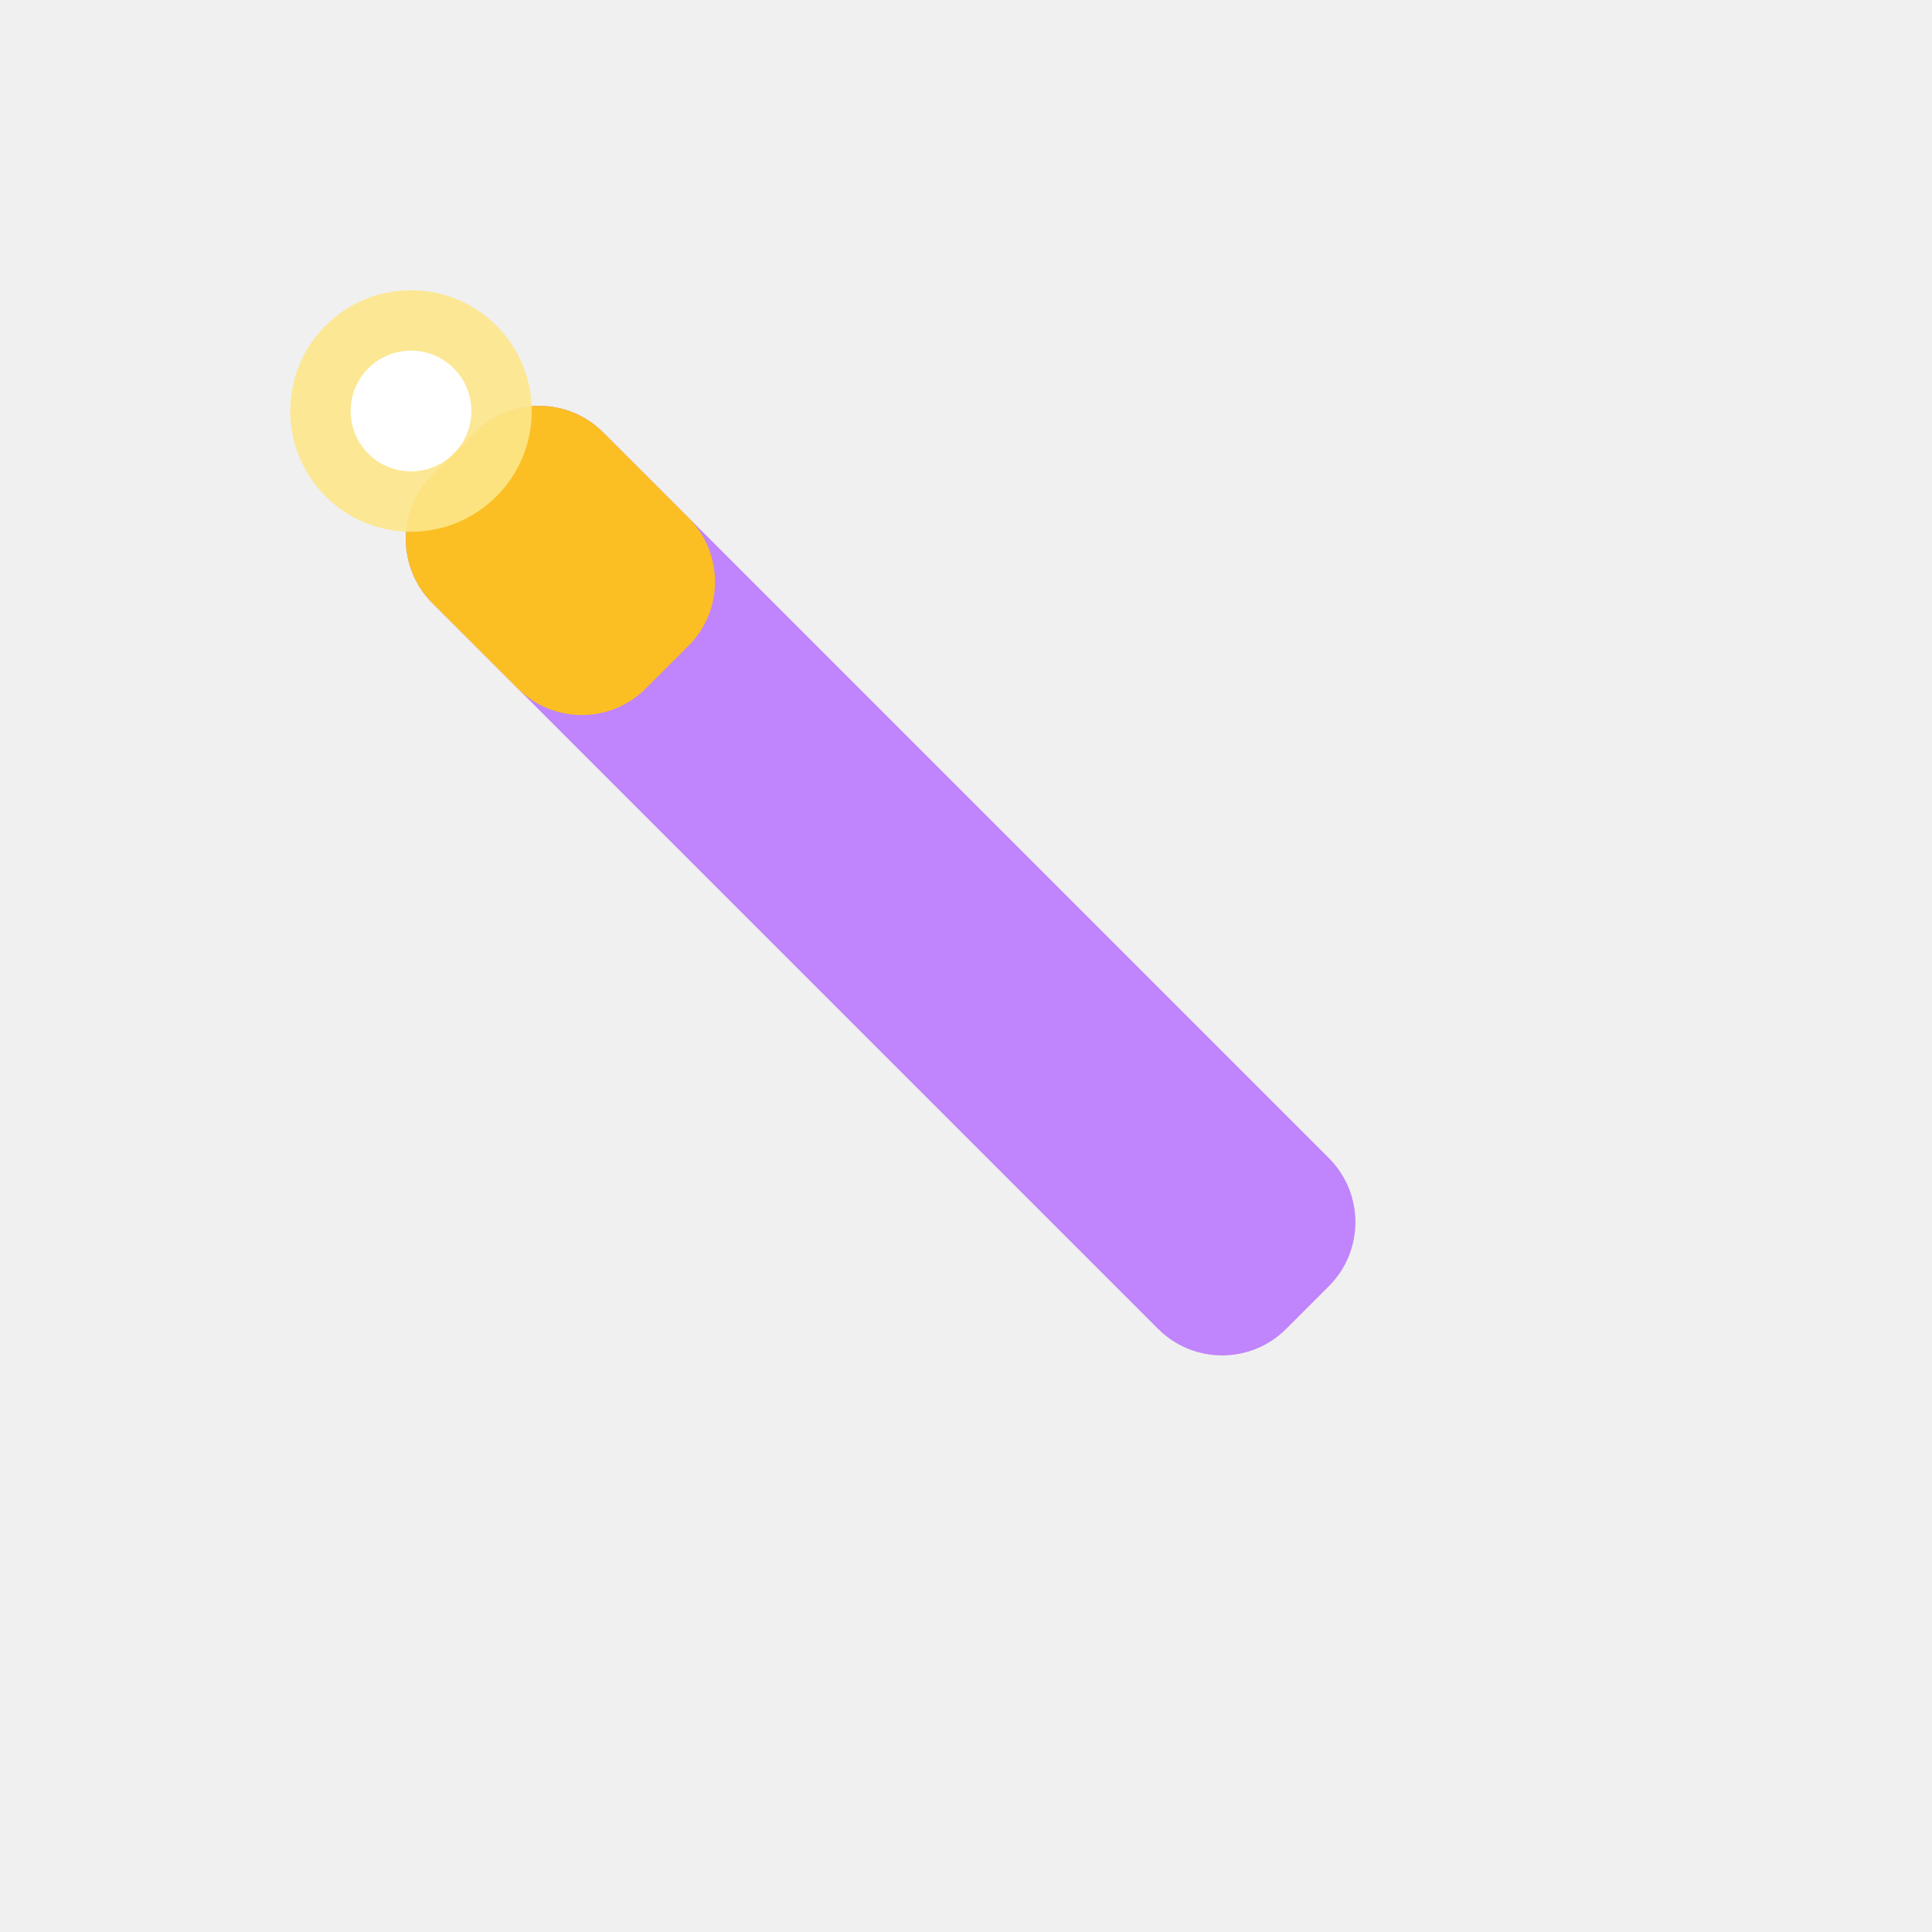
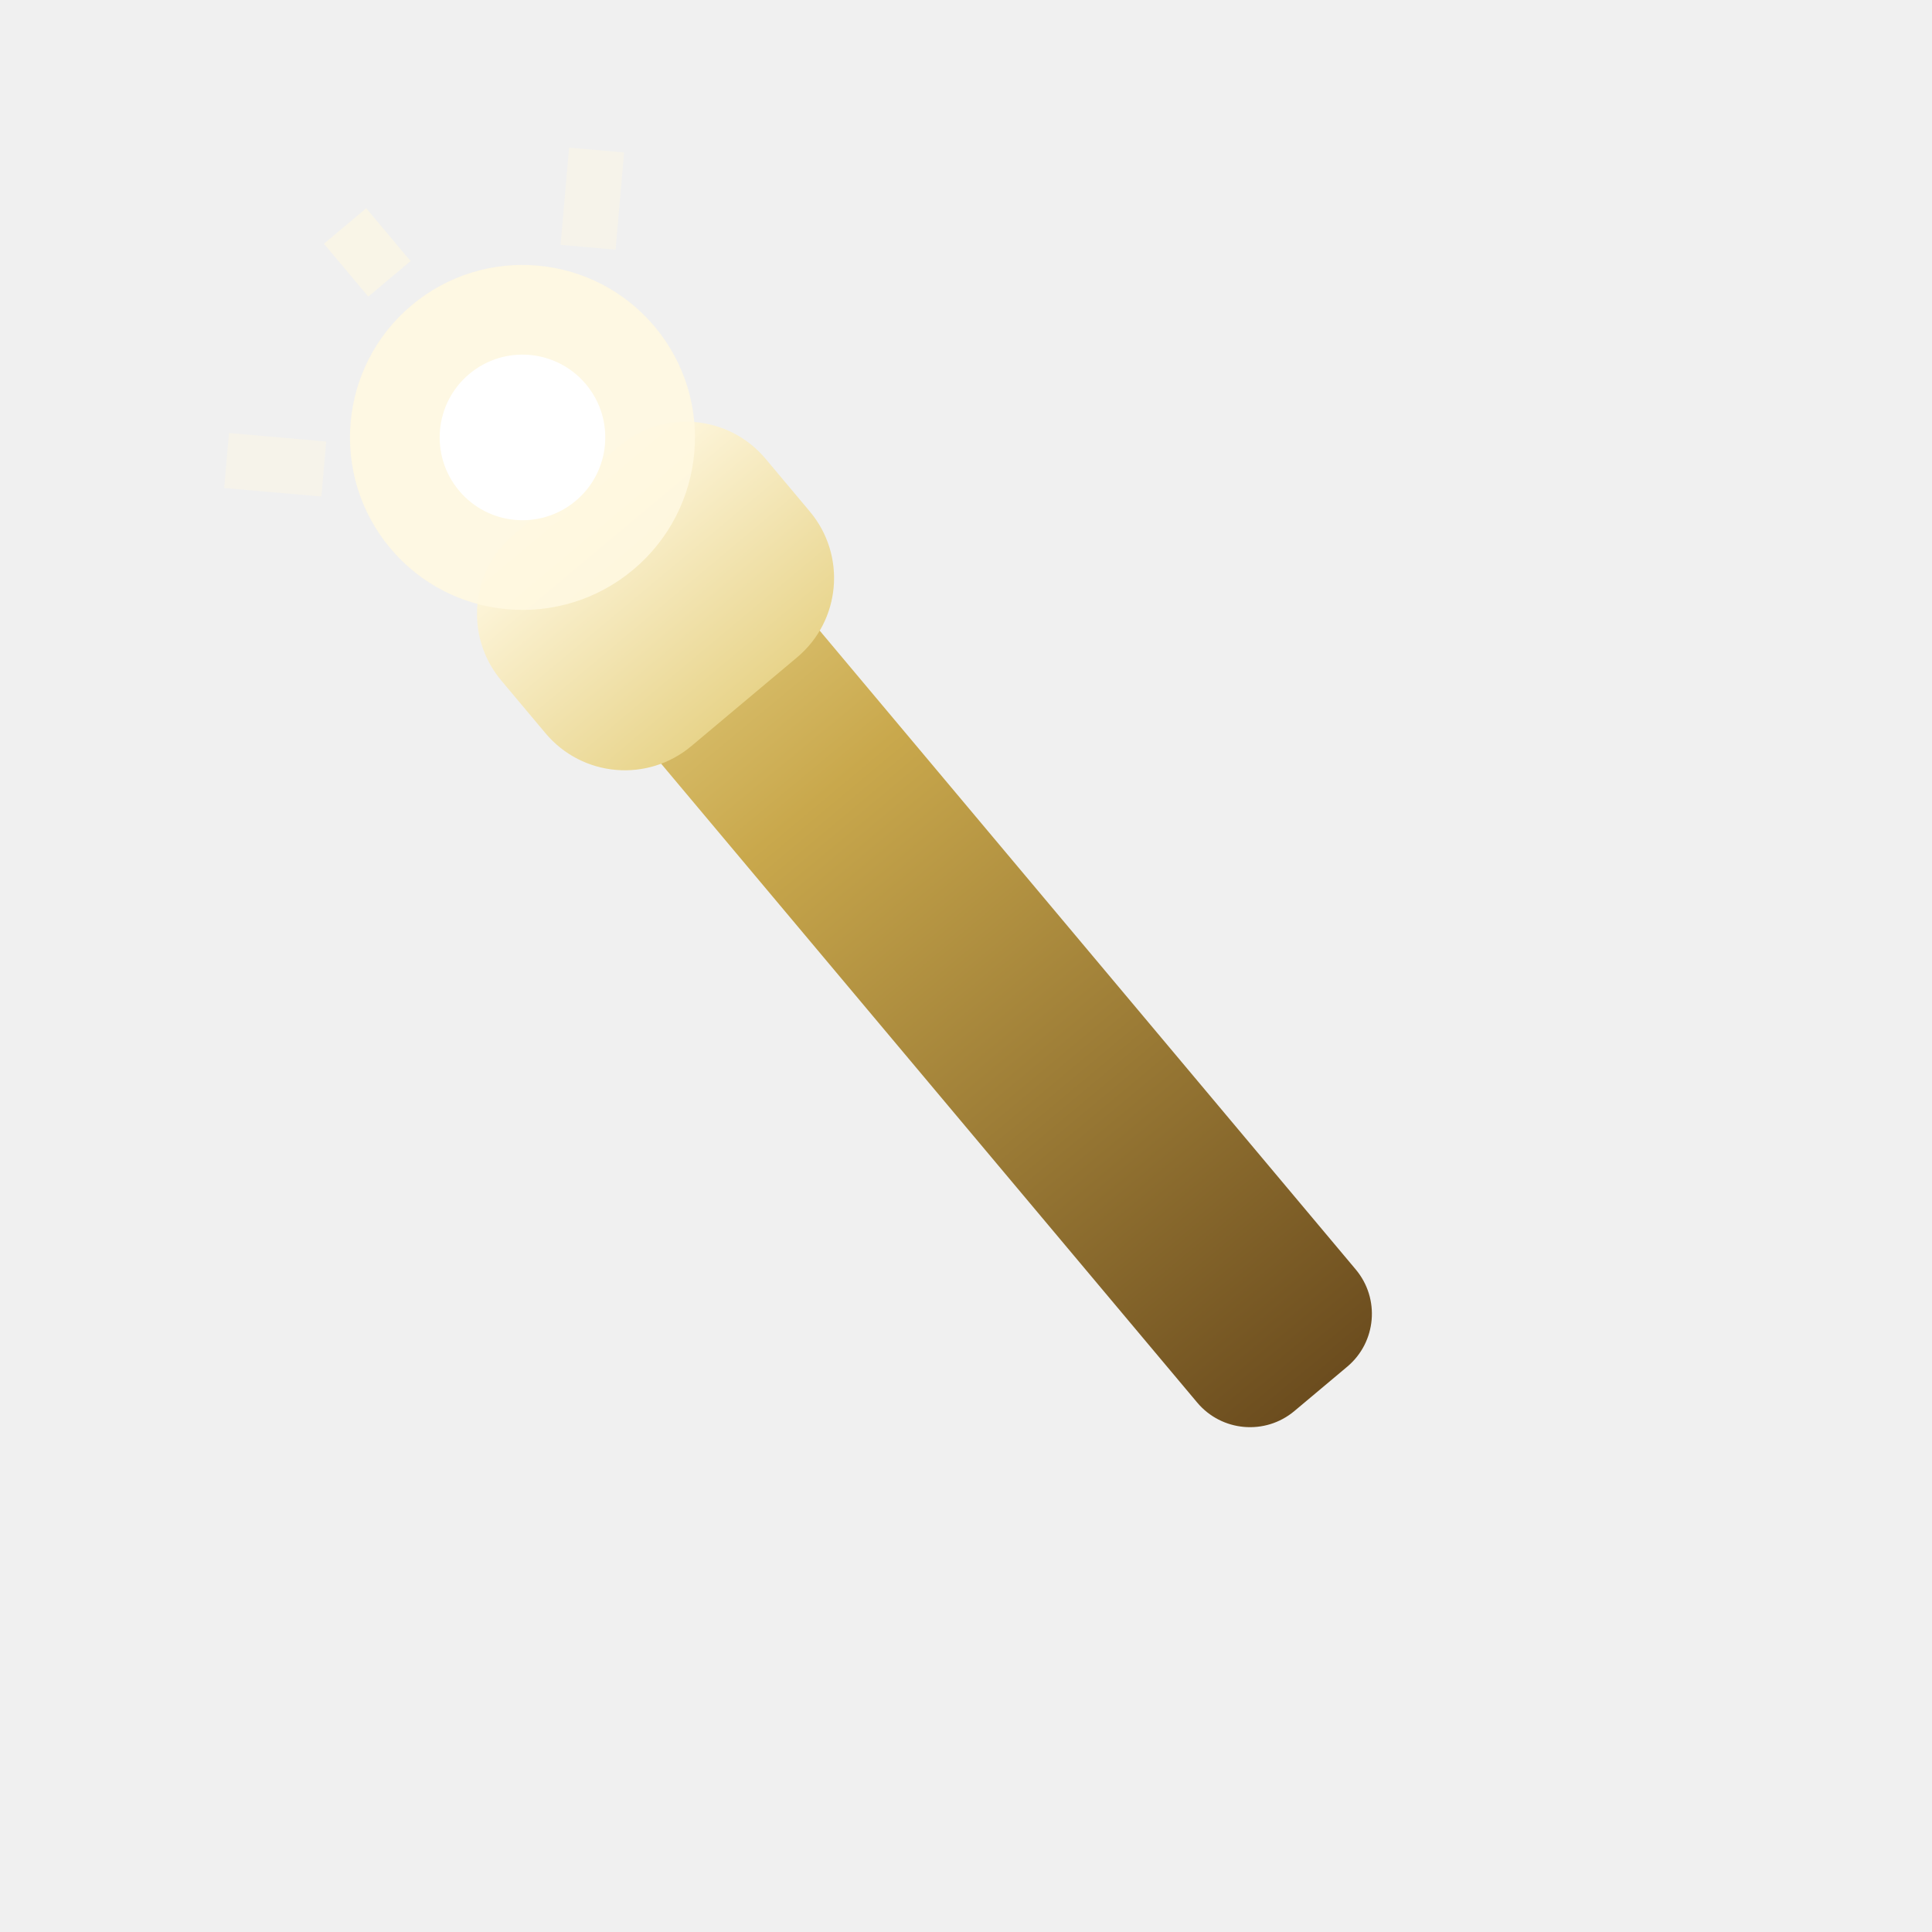
- <svg xmlns="http://www.w3.org/2000/svg" width="32" height="32" viewBox="0 0 32 32">
-   <g transform="rotate(-45 16 16)">
-     <rect x="14" y="4" width="4" height="20" rx="1.5" fill="#c084fc" />
-     <rect x="14" y="4" width="4" height="5" rx="1.5" fill="#fbbf24" />
-     <circle cx="16" cy="3" r="2" fill="#fde68a" opacity="0.9" />
-     <circle cx="16" cy="3" r="1" fill="#fff" />
+ <svg xmlns="http://www.w3.org/2000/svg" width="28" height="28" viewBox="0 0 28 28">
+   <defs>
+     <linearGradient id="wand" x1="0" y1="0" x2="0" y2="1">
+       <stop offset="0%" stop-color="#e8d48b" />
+       <stop offset="30%" stop-color="#c9a84c" />
+       <stop offset="100%" stop-color="#6b4c1e" />
+     </linearGradient>
+     <linearGradient id="tip" x1="0" y1="0" x2="0" y2="1">
+       <stop offset="0%" stop-color="#fff8e1" />
+       <stop offset="100%" stop-color="#e8d48b" />
+     </linearGradient>
+   </defs>
+   <g transform="rotate(-40 14 14)">
+     <rect x="12.5" y="6" width="3" height="16" rx="1" fill="url(#wand)" />
+     <rect x="11.5" y="5" width="5" height="4" rx="1.5" fill="url(#tip)" />
+     <circle cx="14" cy="4" r="2.5" fill="#fff8e1" opacity="0.9" />
+     <circle cx="14" cy="4" r="1.2" fill="#fff" />
+     <line x1="14" y1="1" x2="14" y2="0" stroke="#fff8e1" stroke-width="0.8" opacity="0.6" />
+     <line x1="11.5" y1="2.5" x2="10.5" y2="1.5" stroke="#fff8e1" stroke-width="0.8" opacity="0.4" />
+     <line x1="16.5" y1="2.5" x2="17.5" y2="1.5" stroke="#fff8e1" stroke-width="0.8" opacity="0.4" />
  </g>
</svg>
